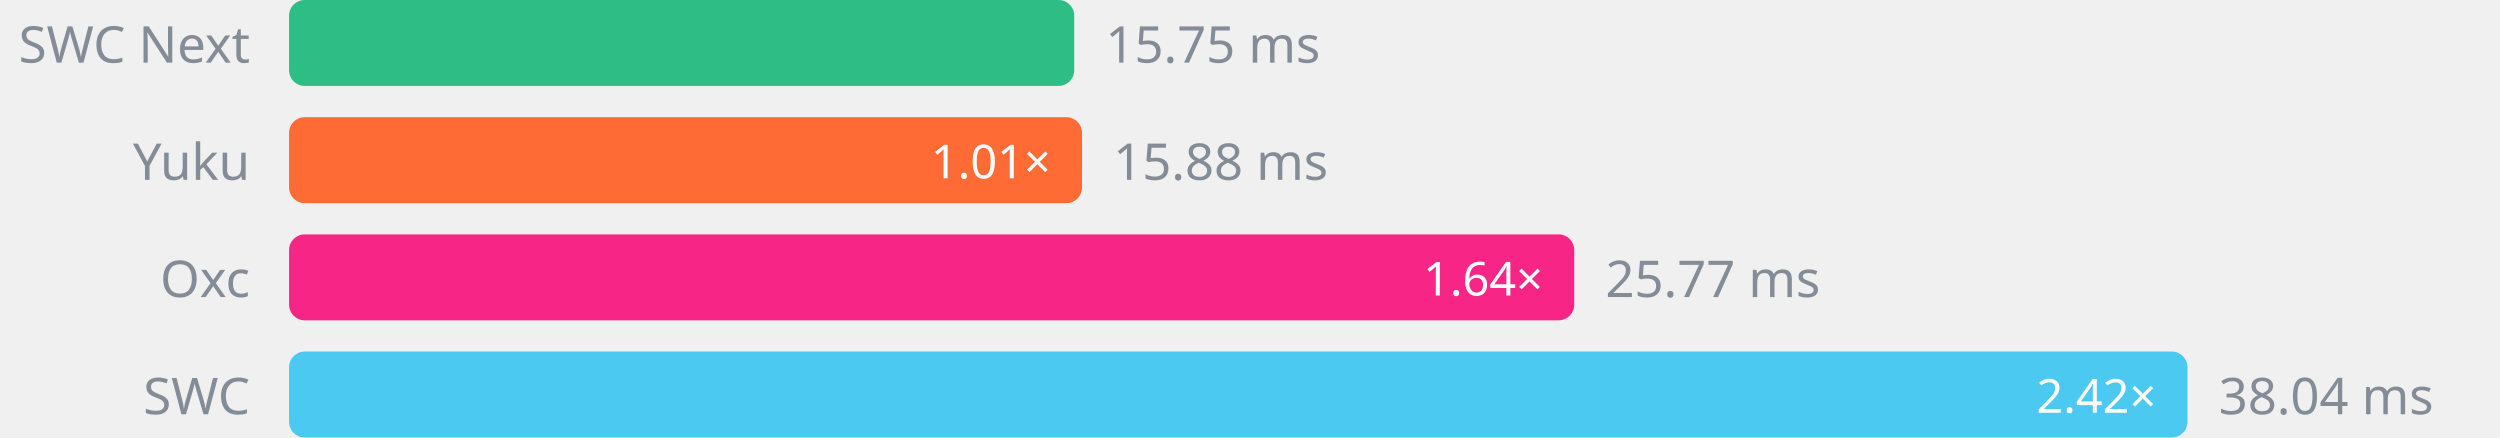
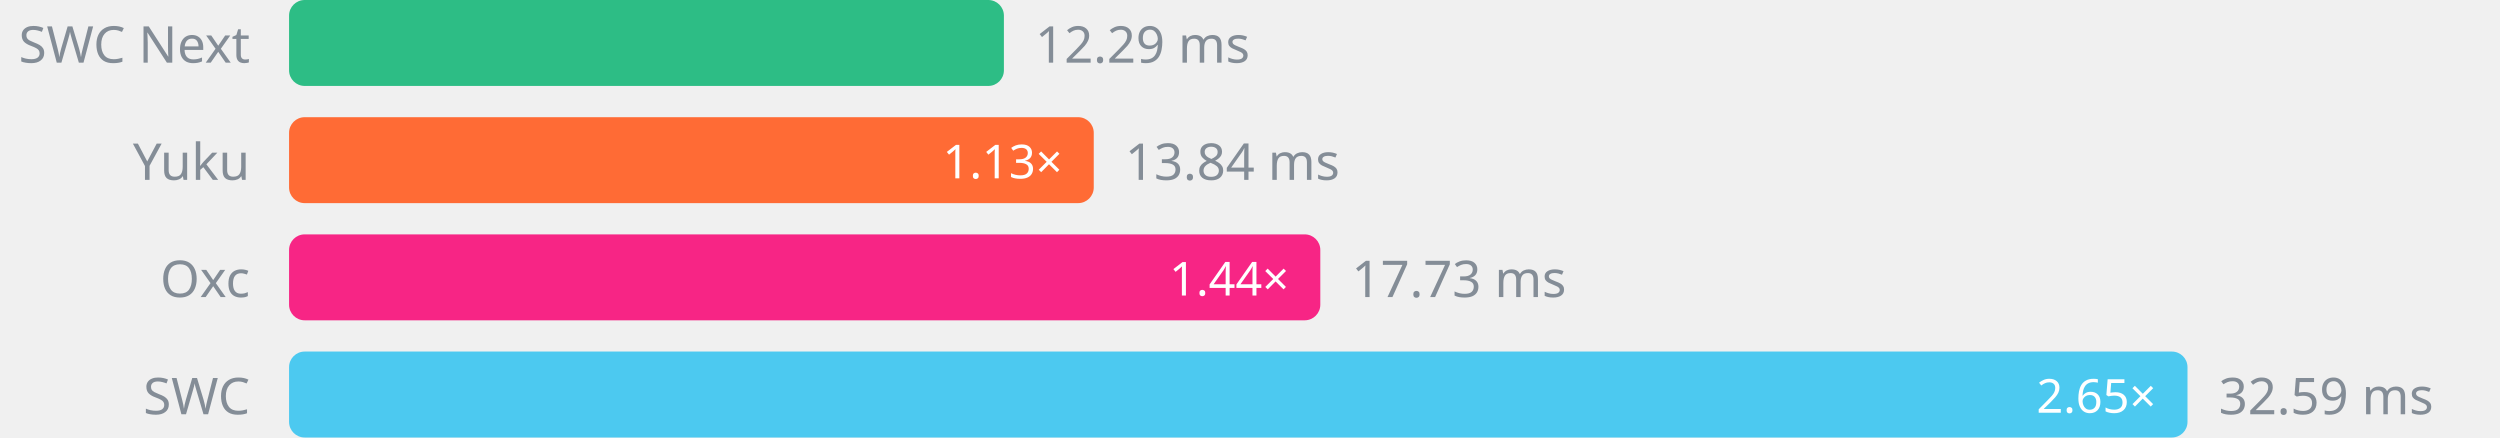
<svg xmlns="http://www.w3.org/2000/svg" width="640" height="112" viewBox="0 0 640 112">
  <style>
    text { font: 13px -apple-system, BlinkMacSystemFont, "Segoe UI", "Noto Sans", Helvetica, Arial, sans-serif; fill: #848d97; dominant-baseline: central; font-variant-numeric: tabular-nums }
    .ratio { font-size: 12px; fill: #fff }
  </style>
  <text x="64" y="11" text-anchor="end">SWC Next</text>
-   <rect x="74" y="0" width="201" height="22" rx="4" fill="#2DBD85" />
-   <text x="283" y="11">15.75 ms</text>
+   <rect x="74" y="0" width="183" height="22" rx="4" fill="#2DBD85" />
+   <text x="265" y="11">12.29 ms</text>
  <text x="64" y="41" text-anchor="end">Yuku</text>
-   <rect x="74" y="30" width="203" height="22" rx="4" fill="#FF6B35" />
-   <text x="285" y="41">15.88 ms</text>
-   <text class="ratio" x="269" y="41" text-anchor="end">1.01×</text>
+   <rect x="74" y="30" width="206" height="22" rx="4" fill="#FF6B35" />
+   <text x="288" y="41">13.84 ms</text>
+   <text class="ratio" x="272" y="41" text-anchor="end">1.13×</text>
  <text x="64" y="71" text-anchor="end">Oxc</text>
-   <rect x="74" y="60" width="329" height="22" rx="4" fill="#F72585" />
-   <text x="411" y="71">25.77 ms</text>
-   <text class="ratio" x="395" y="71" text-anchor="end">1.64×</text>
+   <rect x="74" y="60" width="264" height="22" rx="4" fill="#F72585" />
+   <text x="346" y="71">17.73 ms</text>
+   <text class="ratio" x="330" y="71" text-anchor="end">1.44×</text>
  <text x="64" y="101" text-anchor="end">SWC</text>
  <rect x="74" y="90" width="486" height="22" rx="4" fill="#4CC9F0" />
-   <text x="568" y="101">38.04 ms</text>
-   <text class="ratio" x="552" y="101" text-anchor="end">2.42×</text>
+   <text x="568" y="101">32.59 ms</text>
+   <text class="ratio" x="552" y="101" text-anchor="end">2.65×</text>
</svg>
